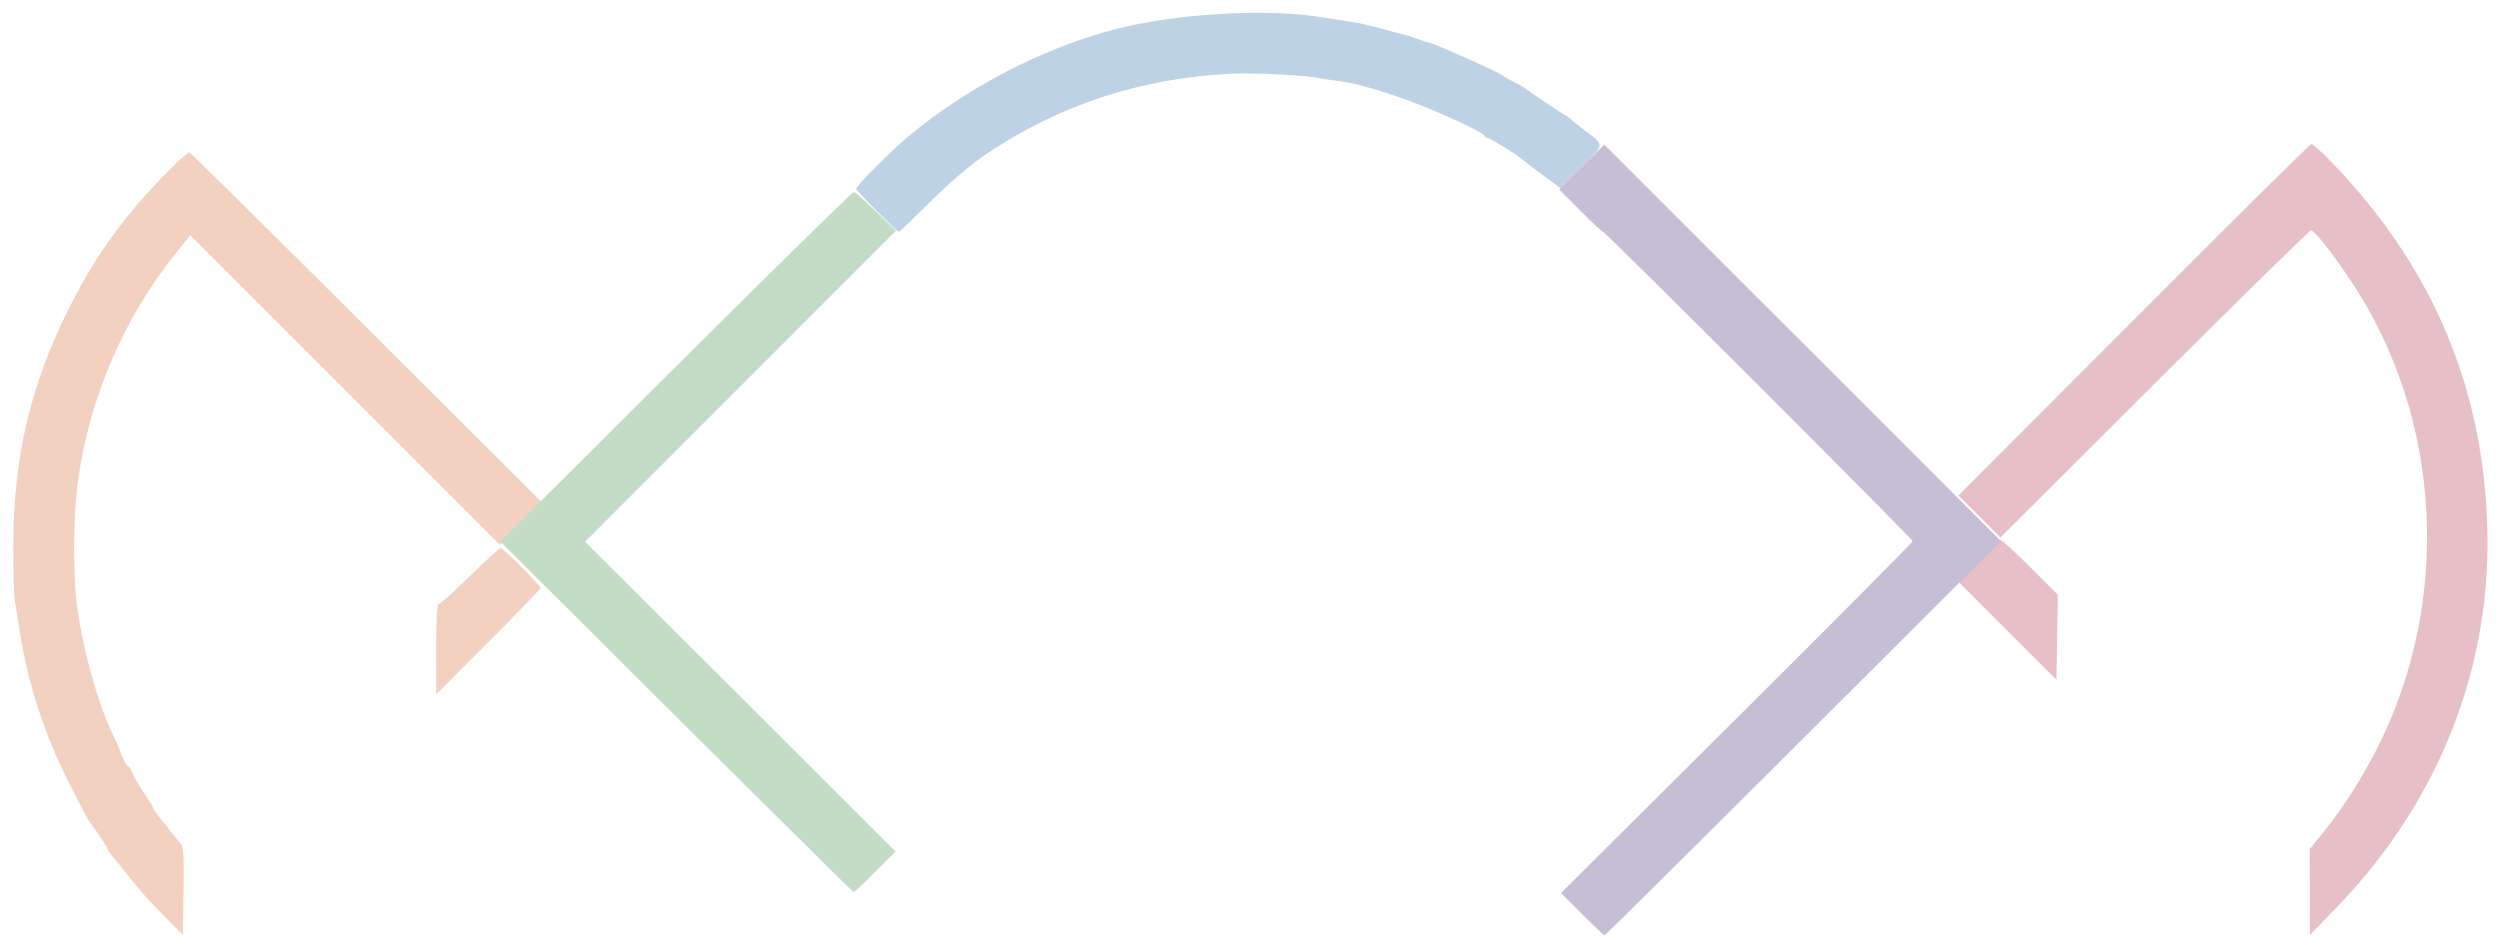
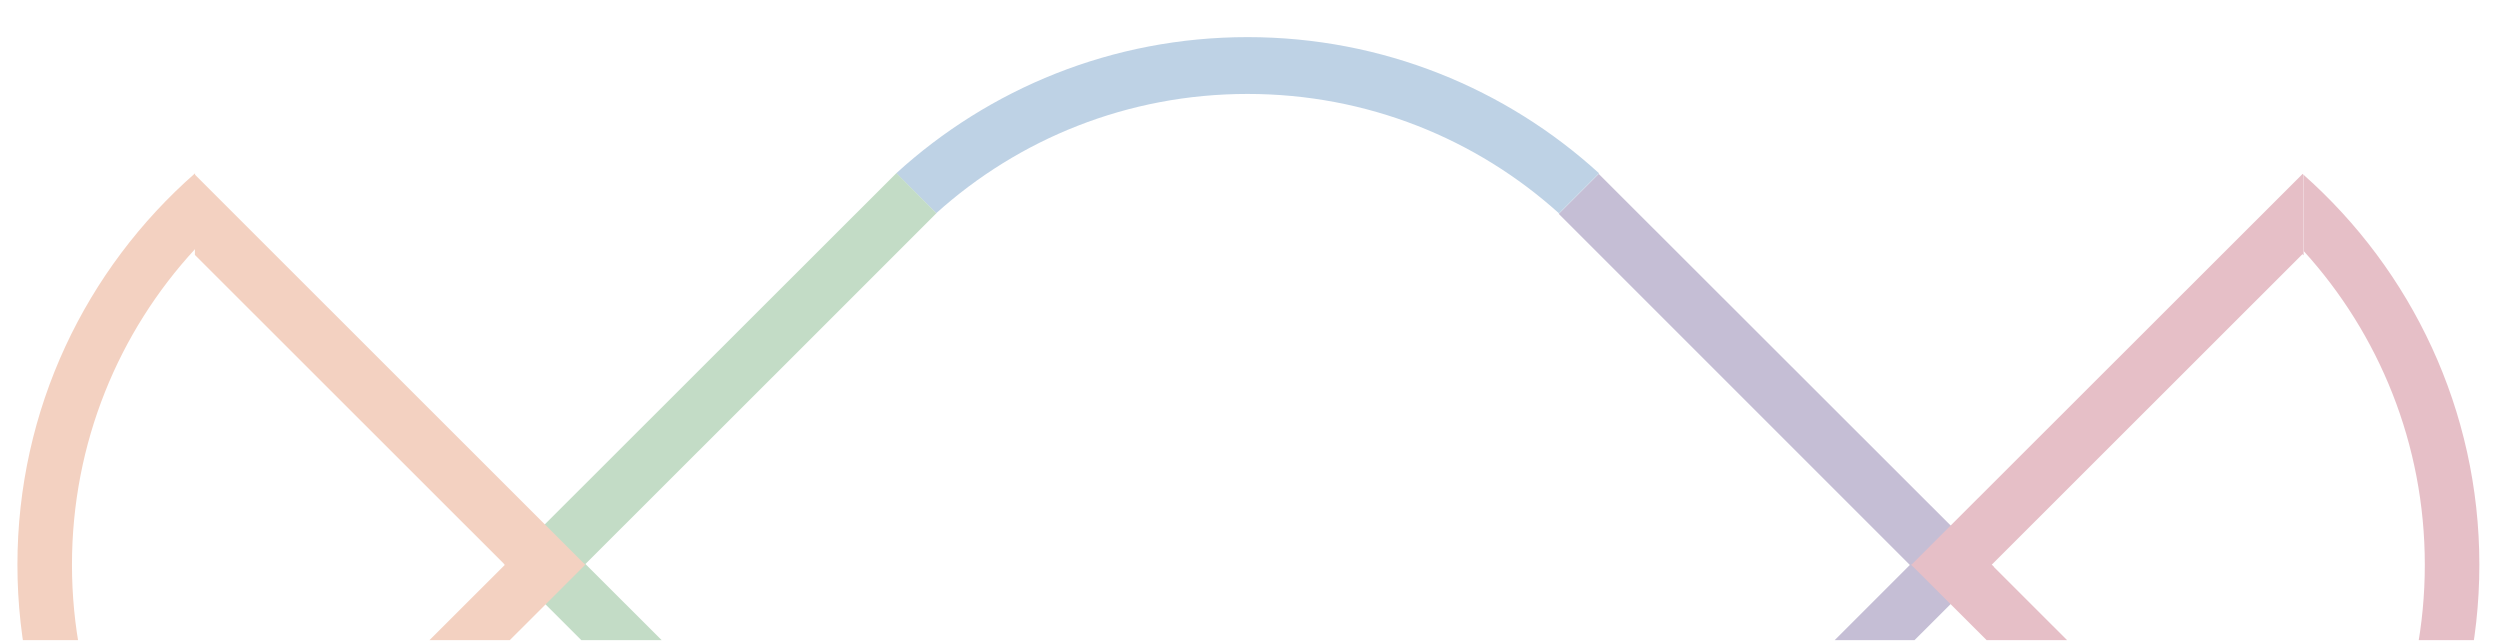
- <svg xmlns="http://www.w3.org/2000/svg" viewBox="0 11 1440 546" aria-hidden="true" focusable="false">
-   <g transform="matrix(1.09972,0,0,1.097048,-1092.639,-253.6744)">
-     <path fill="#f3d1c1" d="m 1079.541,333.239 c -21.63,22.38 -35.732,42.054 -49.304,68.785 -20.563,40.499 -29.723,79.336 -29.705,125.946 0.01,13.009 0.323,25.609 0.705,28 0.383,2.391 1.649,10.347 2.814,17.68 4.388,27.617 12.853,53.405 26.187,79.778 5.252,10.389 9.897,19.188 10.322,19.555 1.211,1.045 9.44,13.331 9.44,14.095 0,0.376 0.596,1.409 1.324,2.294 0.728,0.886 3.477,4.31 6.108,7.61 10.261,12.869 13.558,16.624 22.568,25.7 l 9.333,9.401 0.365,-22.947 c 0.274,-17.202 -0.06,-23.379 -1.333,-24.673 -0.934,-0.949 -3.198,-3.727 -5.032,-6.174 -1.833,-2.447 -4.683,-6.078 -6.333,-8.07 -1.65,-1.992 -3,-3.992 -3,-4.444 0,-0.452 -2.328,-4.266 -5.174,-8.474 -2.846,-4.208 -5.586,-9.002 -6.09,-10.652 -0.503,-1.65 -1.416,-3 -2.029,-3 -0.882,0 -3.24,-4.743 -4.641,-9.333 -0.112,-0.367 -2.042,-4.567 -4.29,-9.333 -7.33,-15.547 -14.911,-43.343 -17.819,-65.333 -2.295,-17.359 -2.037,-48.203 0.559,-66.667 6.065,-43.137 23.967,-84.811 50.877,-118.44 l 7.821,-9.773 81.09,81.265 81.09,81.265 11.195,-10.946 11.195,-10.946 -91.897,-91.879 c -50.543,-50.533 -92.45,-92.064 -93.125,-92.29 -0.676,-0.226 -6.626,5.174 -13.223,12 z m 160.21,210.411 c -8.161,8.067 -15.493,14.667 -16.294,14.667 -0.998,0 -1.456,7.466 -1.456,23.739 v 23.739 l 27.333,-27.447 c 15.033,-15.096 27.333,-27.859 27.333,-28.362 0,-1.334 -19.622,-21.003 -20.953,-21.003 -0.619,0 -7.802,6.6 -15.963,14.667 z" />
-     <path fill="#e6bfc7" d="m 2111.011,409.32 -91.655,92.099 10.967,11.024 10.967,11.024 80.714,-80.674 c 44.393,-44.371 81.303,-80.646 82.022,-80.611 1.868,0.09 11.815,12.821 21.53,27.556 46.903,71.139 52.188,166.301 13.53,243.585 -7.902,15.798 -18.367,32.24 -28.503,44.786 l -7.248,8.971 0.055,22.519 0.055,22.519 13.901,-14.375 c 54.453,-56.312 82.279,-128.415 78.842,-204.291 -3.301,-72.858 -30.442,-134.698 -82.662,-188.333 -4.462,-4.583 -8.731,-8.235 -9.485,-8.116 -0.754,0.119 -42.617,41.662 -93.027,92.317 z m -81.523,126.311 -10.438,10.846 25.808,25.836 25.808,25.836 0.367,-22.293 0.367,-22.293 -14.344,-14.389 c -7.889,-7.914 -14.971,-14.389 -15.737,-14.389 -0.766,0 -6.09,4.881 -11.831,10.846 z" />
-     <path fill="#bed2e5" d="M 1452.861,352.124 C 1446.888,346.142 1442,340.841 1442,340.343 c 0,-1.49 17.366,-18.995 26.667,-26.882 33.181,-28.135 78.548,-50.759 118.425,-59.057 31.304,-6.514 72.195,-8.304 97.575,-4.27 6.967,1.107 15.067,2.371 18,2.808 2.933,0.437 9.719,2.02 15.078,3.518 5.36,1.498 10.76,2.929 12,3.18 1.24,0.251 4.055,1.163 6.255,2.027 2.2,0.864 5.024,1.777 6.276,2.031 3.196,0.647 35.962,15.334 38.391,17.208 1.1,0.849 3.8,2.417 6,3.486 2.2,1.068 4.6,2.395 5.333,2.947 4.631,3.489 19.002,13.181 20.667,13.937 1.1,0.5 2.802,1.702 3.782,2.671 0.98,0.969 3.96,3.402 6.623,5.408 11.196,8.434 11.263,7.247 -1.111,19.686 l -11.011,11.068 -10.142,-7.547 c -5.578,-4.151 -10.441,-7.852 -10.808,-8.224 -1.721,-1.749 -16.103,-10.67 -17.202,-10.67 -0.683,0 -1.443,-0.522 -1.687,-1.16 -0.743,-1.937 -27.564,-14.212 -42.303,-19.36 -16.132,-5.634 -26.509,-8.449 -34.849,-9.452 -3.278,-0.394 -7.46,-1.026 -9.293,-1.405 -7.133,-1.472 -33.176,-2.863 -44.628,-2.385 -48.425,2.025 -92.459,16.543 -131.584,43.385 -6.535,4.483 -18.972,15.235 -27.678,23.926 -8.695,8.681 -16.09,15.784 -16.432,15.784 -0.342,0 -5.51,-4.894 -11.484,-10.876 z" />
-     <path fill="#c5bed5" d="m 1822.23,721.23 -11.045,-11.103 92.074,-91.817 c 50.641,-50.499 92.074,-92.299 92.074,-92.888 0,-1.25 -160.896,-162.423 -162.144,-162.423 -0.462,0 -5.824,-5.007 -11.916,-11.126 l -11.076,-11.126 11.825,-11.77 11.825,-11.77 103.886,104.09 103.886,104.09 -103.479,103.473 c -56.914,56.91 -103.791,103.473 -104.172,103.473 -0.381,0 -5.663,-4.996 -11.738,-11.103 z" />
-     <path fill="#c3dcc6" d="m 1347.799,617.602 -92.201,-92.017 92.106,-91.991 c 50.658,-50.595 92.596,-91.826 93.194,-91.626 0.599,0.201 5.795,4.865 11.548,10.365 l 10.459,10 -81.449,81.667 -81.449,81.667 81.311,81.32 81.312,81.32 -10.618,10.68 c -5.84,5.874 -10.932,10.67 -11.316,10.657 -0.384,-0.011 -42.188,-41.431 -92.899,-92.041 z" />
-   </g>
+ <svg xmlns="http://www.w3.org/2000/svg" viewBox="140 397 1320 338" overflow="hidden" aria-hidden="true" focusable="false">
+   <path fill="#c5bed5" d="m984.1 488.8-21.1 21.1 185.4 185.4-185.3 185.3 21 21 206.6-206.4z" />
+   <path fill="#e6bfc7" d="m1356.4 489.4v40.2c39.7 43.7 63.9 101.8 63.9 165.6s-24.2 121.9-63.9 165.6v40.2c56.8-50.4 92.7-124 92.7-205.8s-35.9-155.4-92.7-205.8z" />
+   <path fill="#c4e1de" d="m799.3 972.5c71.4 0 136.5-27.2 185.5-71.9l-21.1-21.1c-43.5 39.2-101.1 63-164.4 63-63.3 0-120.9-23.8-164.4-63h-.1l-21.1 21.1c49 44.7 114.2 71.9 185.6 71.9z" />
+   <path fill="#bed2e5" d="m798.7 416.6c-71.4 0-136.5 27.2-185.5 71.9l21.1 21.1c43.5-39.2 101.1-63 164.4-63 63.3 0 120.9 23.8 164.4 63h.1l21.1-21.1c-49-44.7-114.2-71.9-185.6-71.9z" />
+   <path fill="#c3dcc6" d="m613.3 488.4-206.6 206.4 206.6 206.4 21.2-21.2-55.9-55.9-129.5-129.3 110.1-110 75.2-75.2z" />
+   <path fill="#e6bfc7" d="m1355.8 488.8-206.6 206.4 1.2 1.2h42.4l-1.2-1.2 164.1-164 .6.6v-42.4z" />
+   <path fill="#f3d1c1" d="m242.9 489.2v42.4l163.6 163.5h42.4l-206-205.9z" />
+   <path fill="#e6bfc7" d="m1149.2 695.1-.1.1 206.6 206.4.6-.6v-42.4l-.6.6-164.1-164 .1-.1z" />
+   <path fill="#f3d1c1" d="m405.9 694.5.7.7-163.7 163.5v42.4L449 695.2l-.7-.7z" />
+   <path fill="#f3d1c1" d="m243 488.5c-57.5 50.4-93.8 124.4-93.8 206.7S185.5 851.5 243 901.9V862c-40.3-43.8-65-102.4-65-166.8s24.7-123 65-166.7z" />
</svg>
